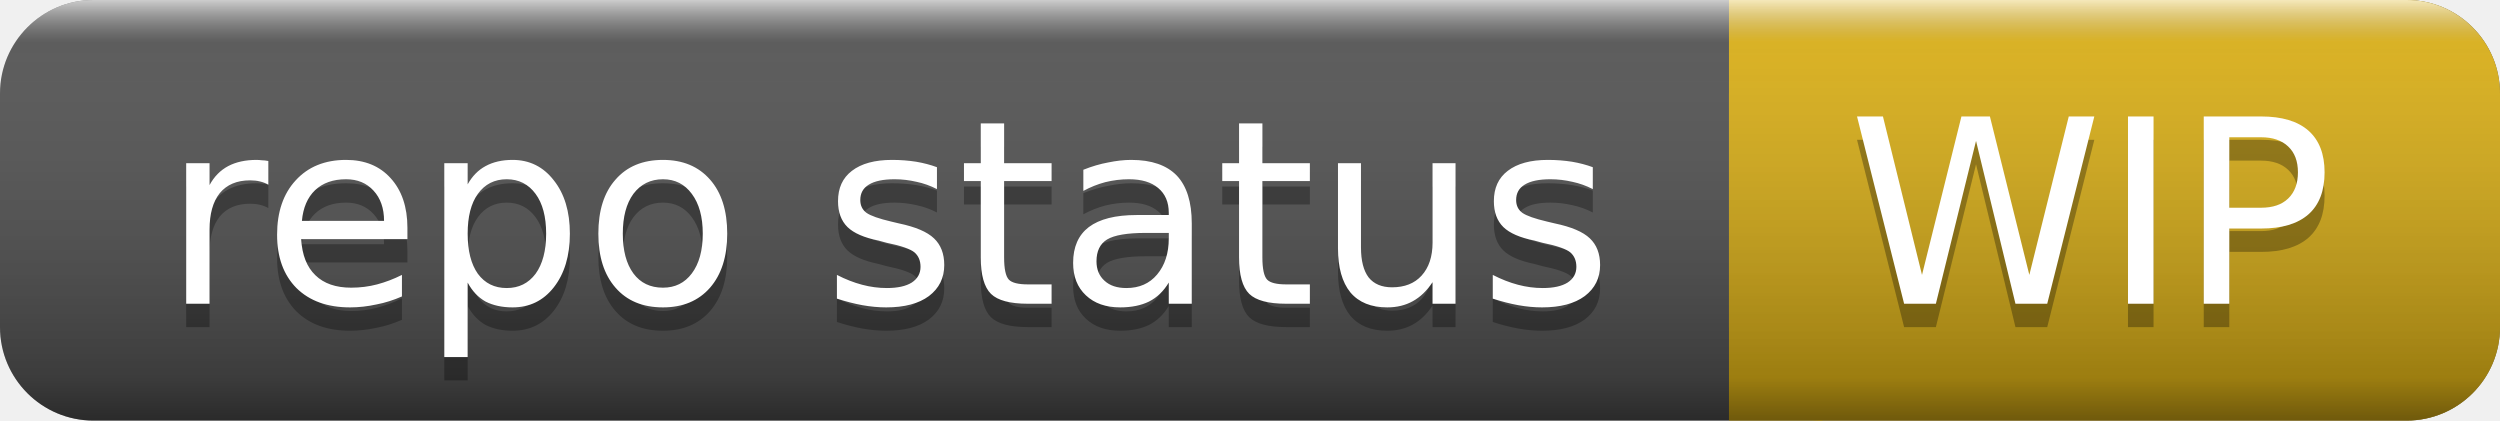
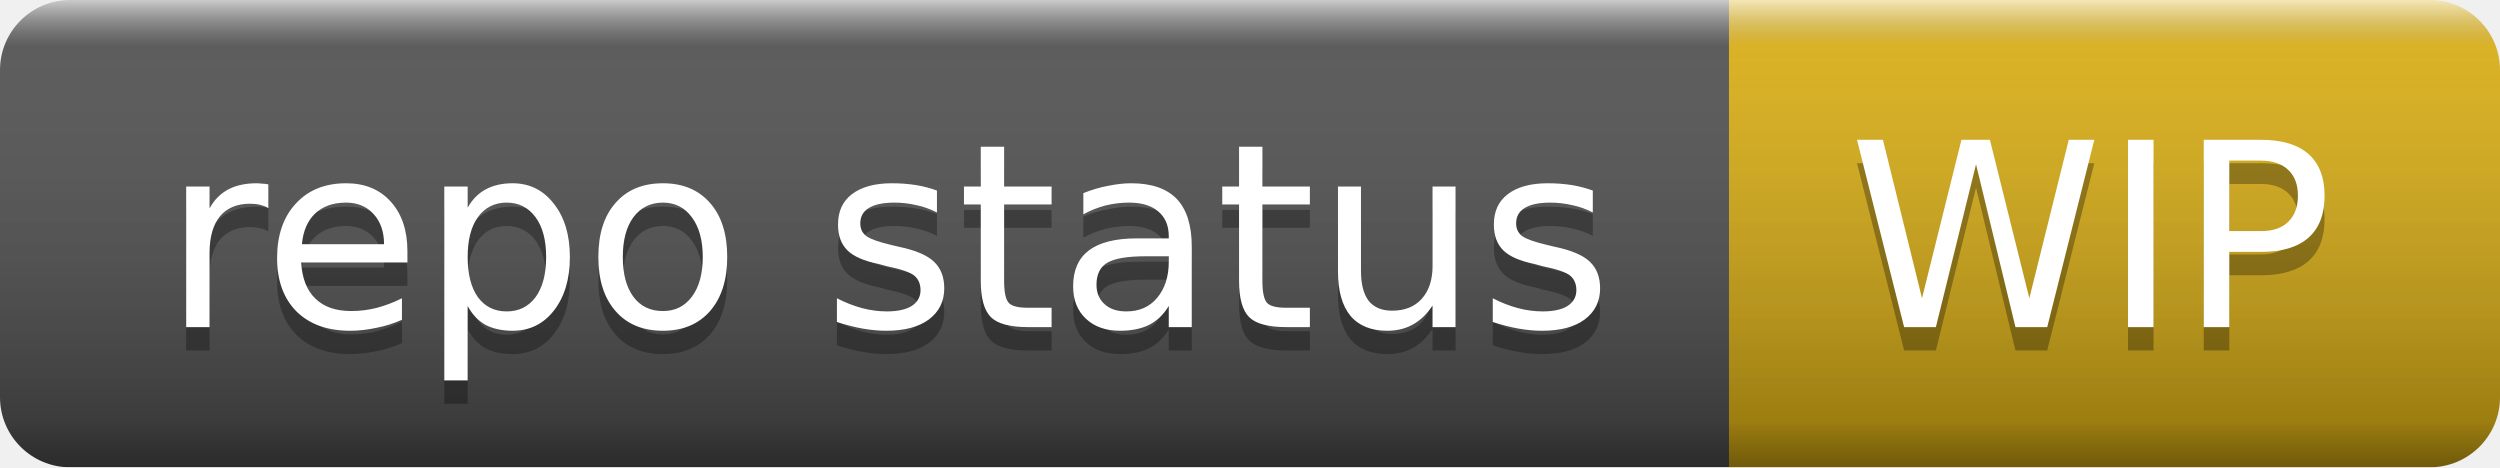
- <svg xmlns="http://www.w3.org/2000/svg" width="107" height="18">
-   <linearGradient id="a" x2="0" y2="100%">
+ <svg xmlns="http://www.w3.org/2000/svg" width="107" height="20">
+   <linearGradient id="smooth" x2="0" y2="100%">
    <stop offset="0" stop-color="#fff" stop-opacity=".7" />
    <stop offset=".1" stop-color="#aaa" stop-opacity=".1" />
-     <stop offset=".9" stop-opacity=".3" />
-     <stop offset="1" stop-opacity=".5" />
+     <stop offset=".9" stop-color="#000" stop-opacity=".3" />
+     <stop offset="1" stop-color="#000" stop-opacity=".5" />
  </linearGradient>
-   <rect rx="4" width="107" height="18" fill="#555" />
-   <rect rx="4" x="74" width="33" height="18" fill="#dfb317" />
-   <path fill="#dfb317" d="M74 0h4v18h-4z" />
-   <rect rx="4" width="107" height="18" fill="url(#a)" />
+   <mask id="round">
+     <rect width="107" height="20" rx="3" fill="#fff" />
+   </mask>
+   <g mask="url(#round)">
+     <rect width="107" height="20" fill="#555" />
+     <rect x="74" width="33" height="20" fill="#dfb317" />
+     <rect width="107" height="20" fill="url(#smooth)" />
+   </g>
  <g fill="#fff" text-anchor="middle" font-family="DejaVu Sans,Verdana,Geneva,sans-serif" font-size="11">
-     <text x="38" y="14" fill="#010101" fill-opacity=".3">repo status</text>
-     <text x="38" y="13">repo status</text>
-     <text x="89.5" y="14" fill="#010101" fill-opacity=".3">WIP</text>
-     <text x="89.5" y="13">WIP</text>
+     <text x="38" y="15" fill="#010101" fill-opacity=".3">repo status</text>
+     <text x="38" y="14">repo status</text>
+     <text x="89.5" y="15" fill="#010101" fill-opacity=".3">WIP</text>
+     <text x="89.5" y="14">WIP</text>
  </g>
</svg>
